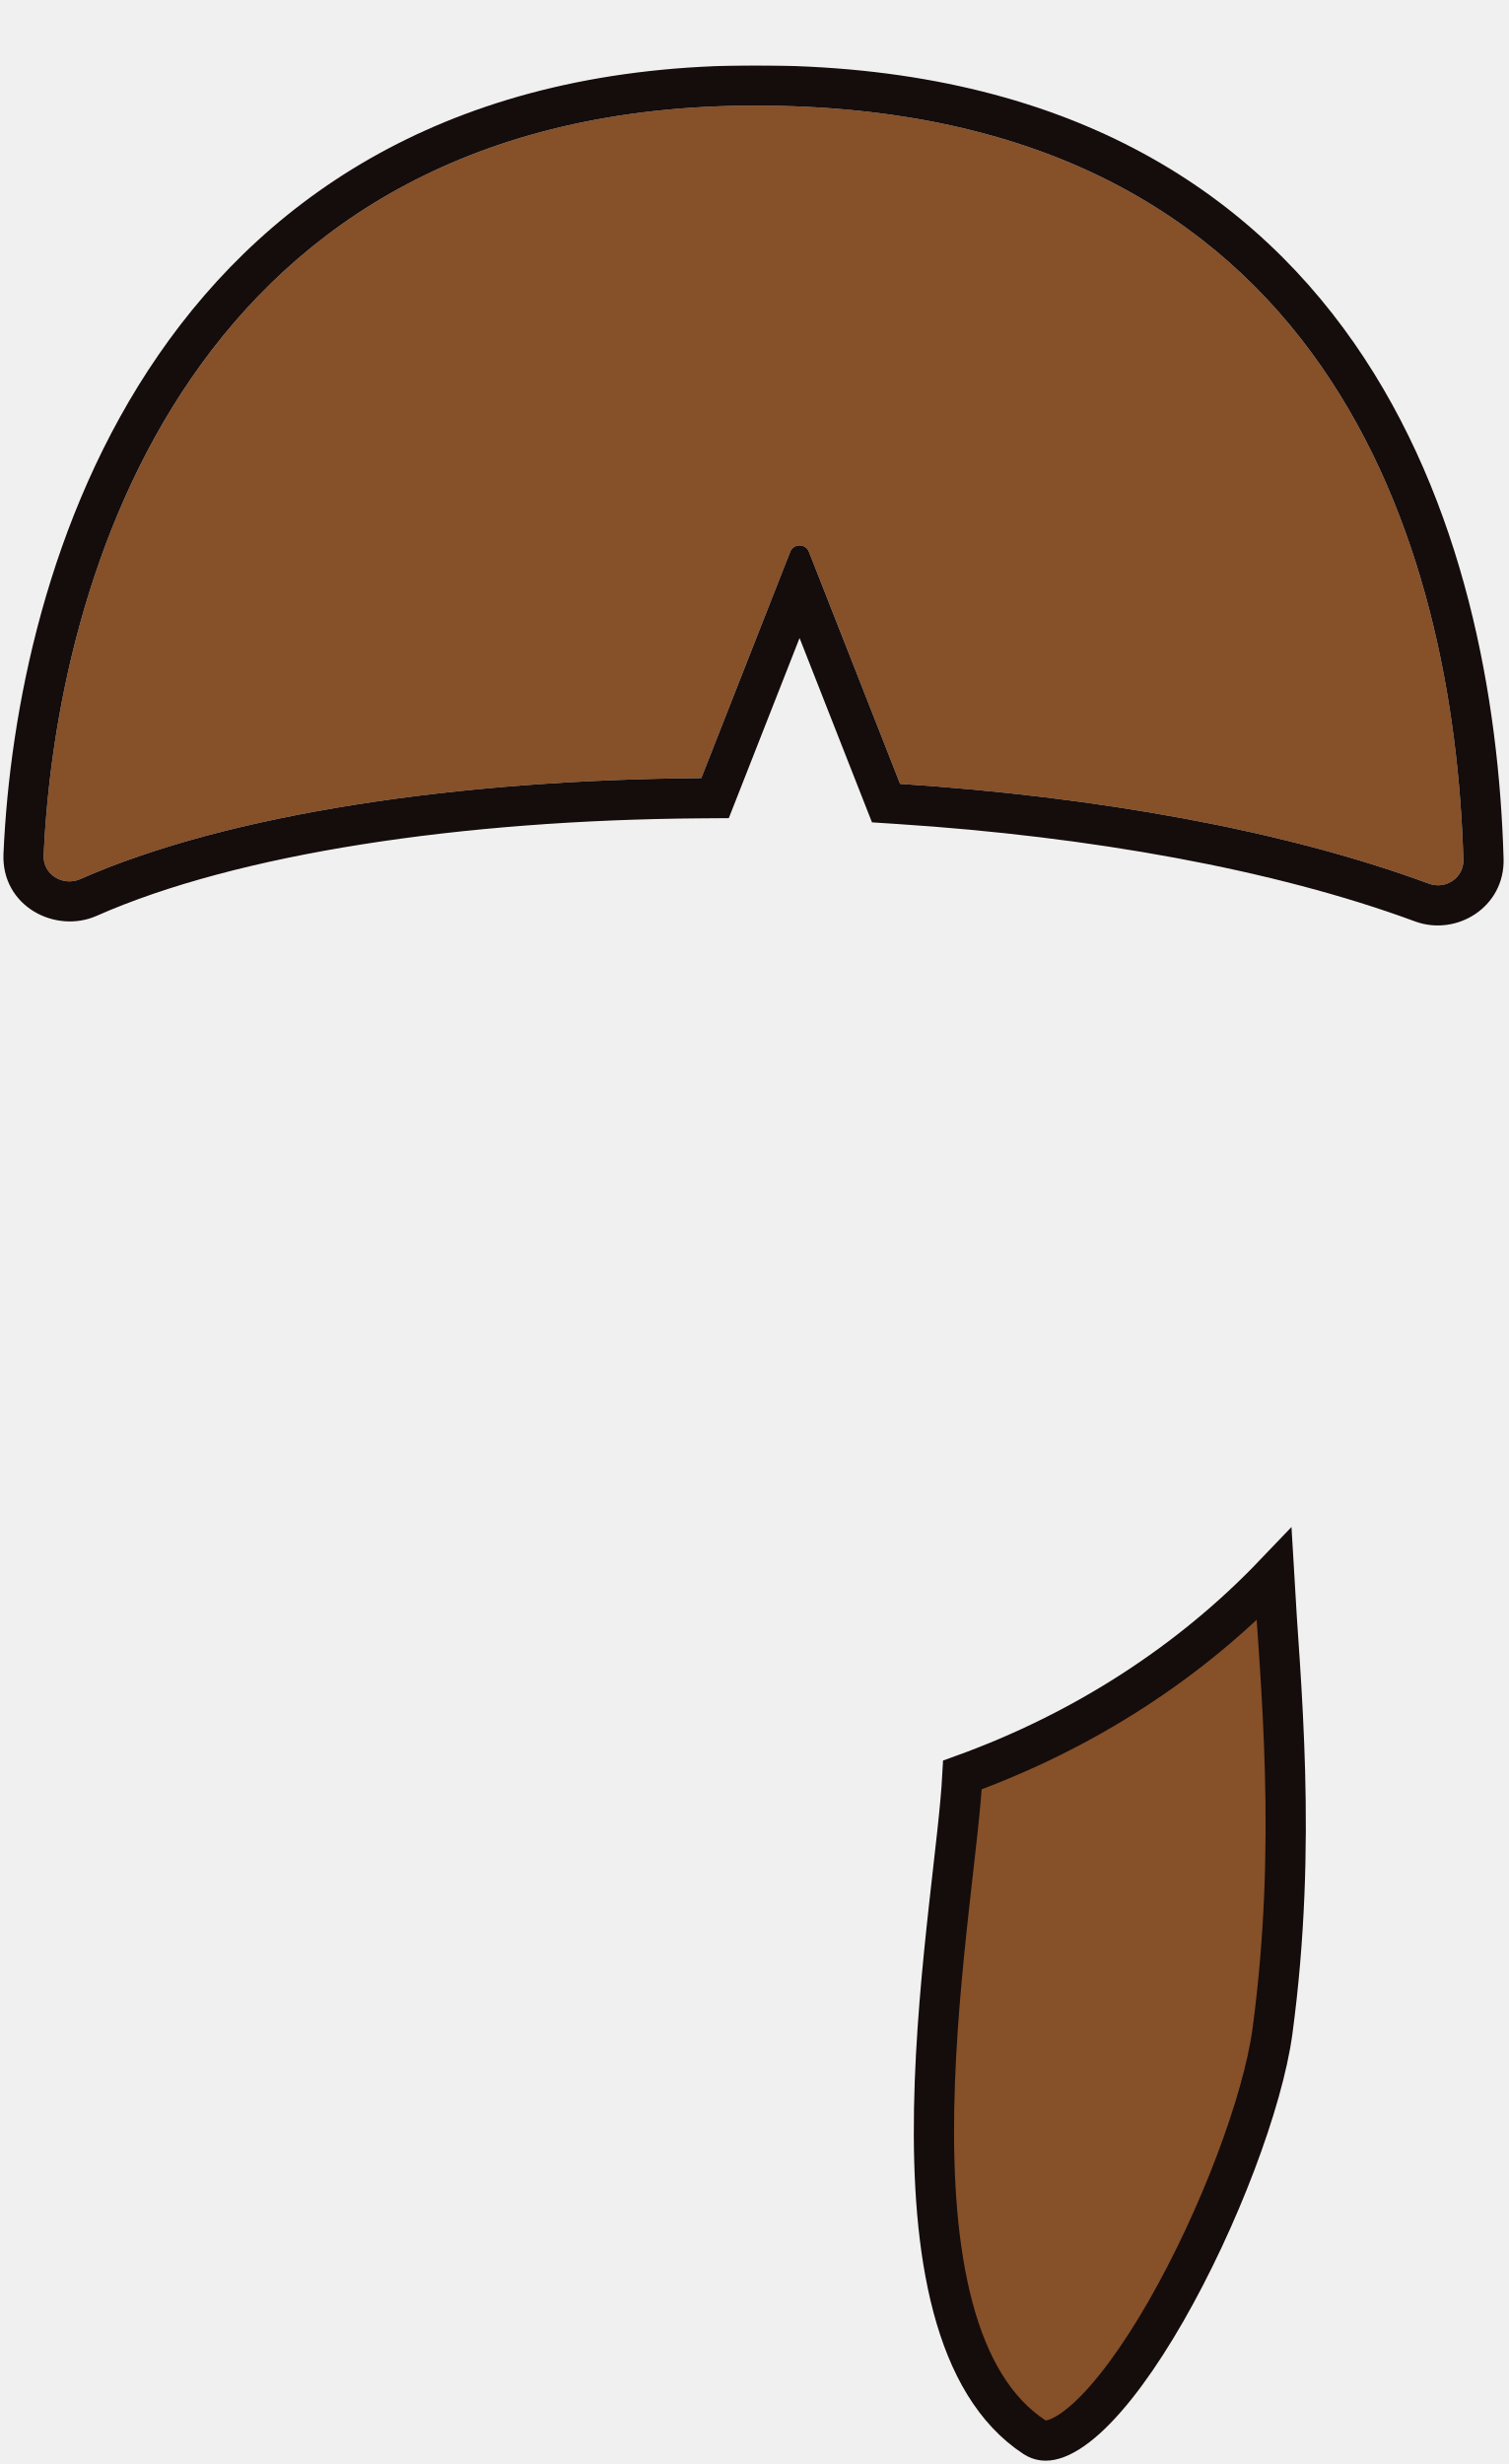
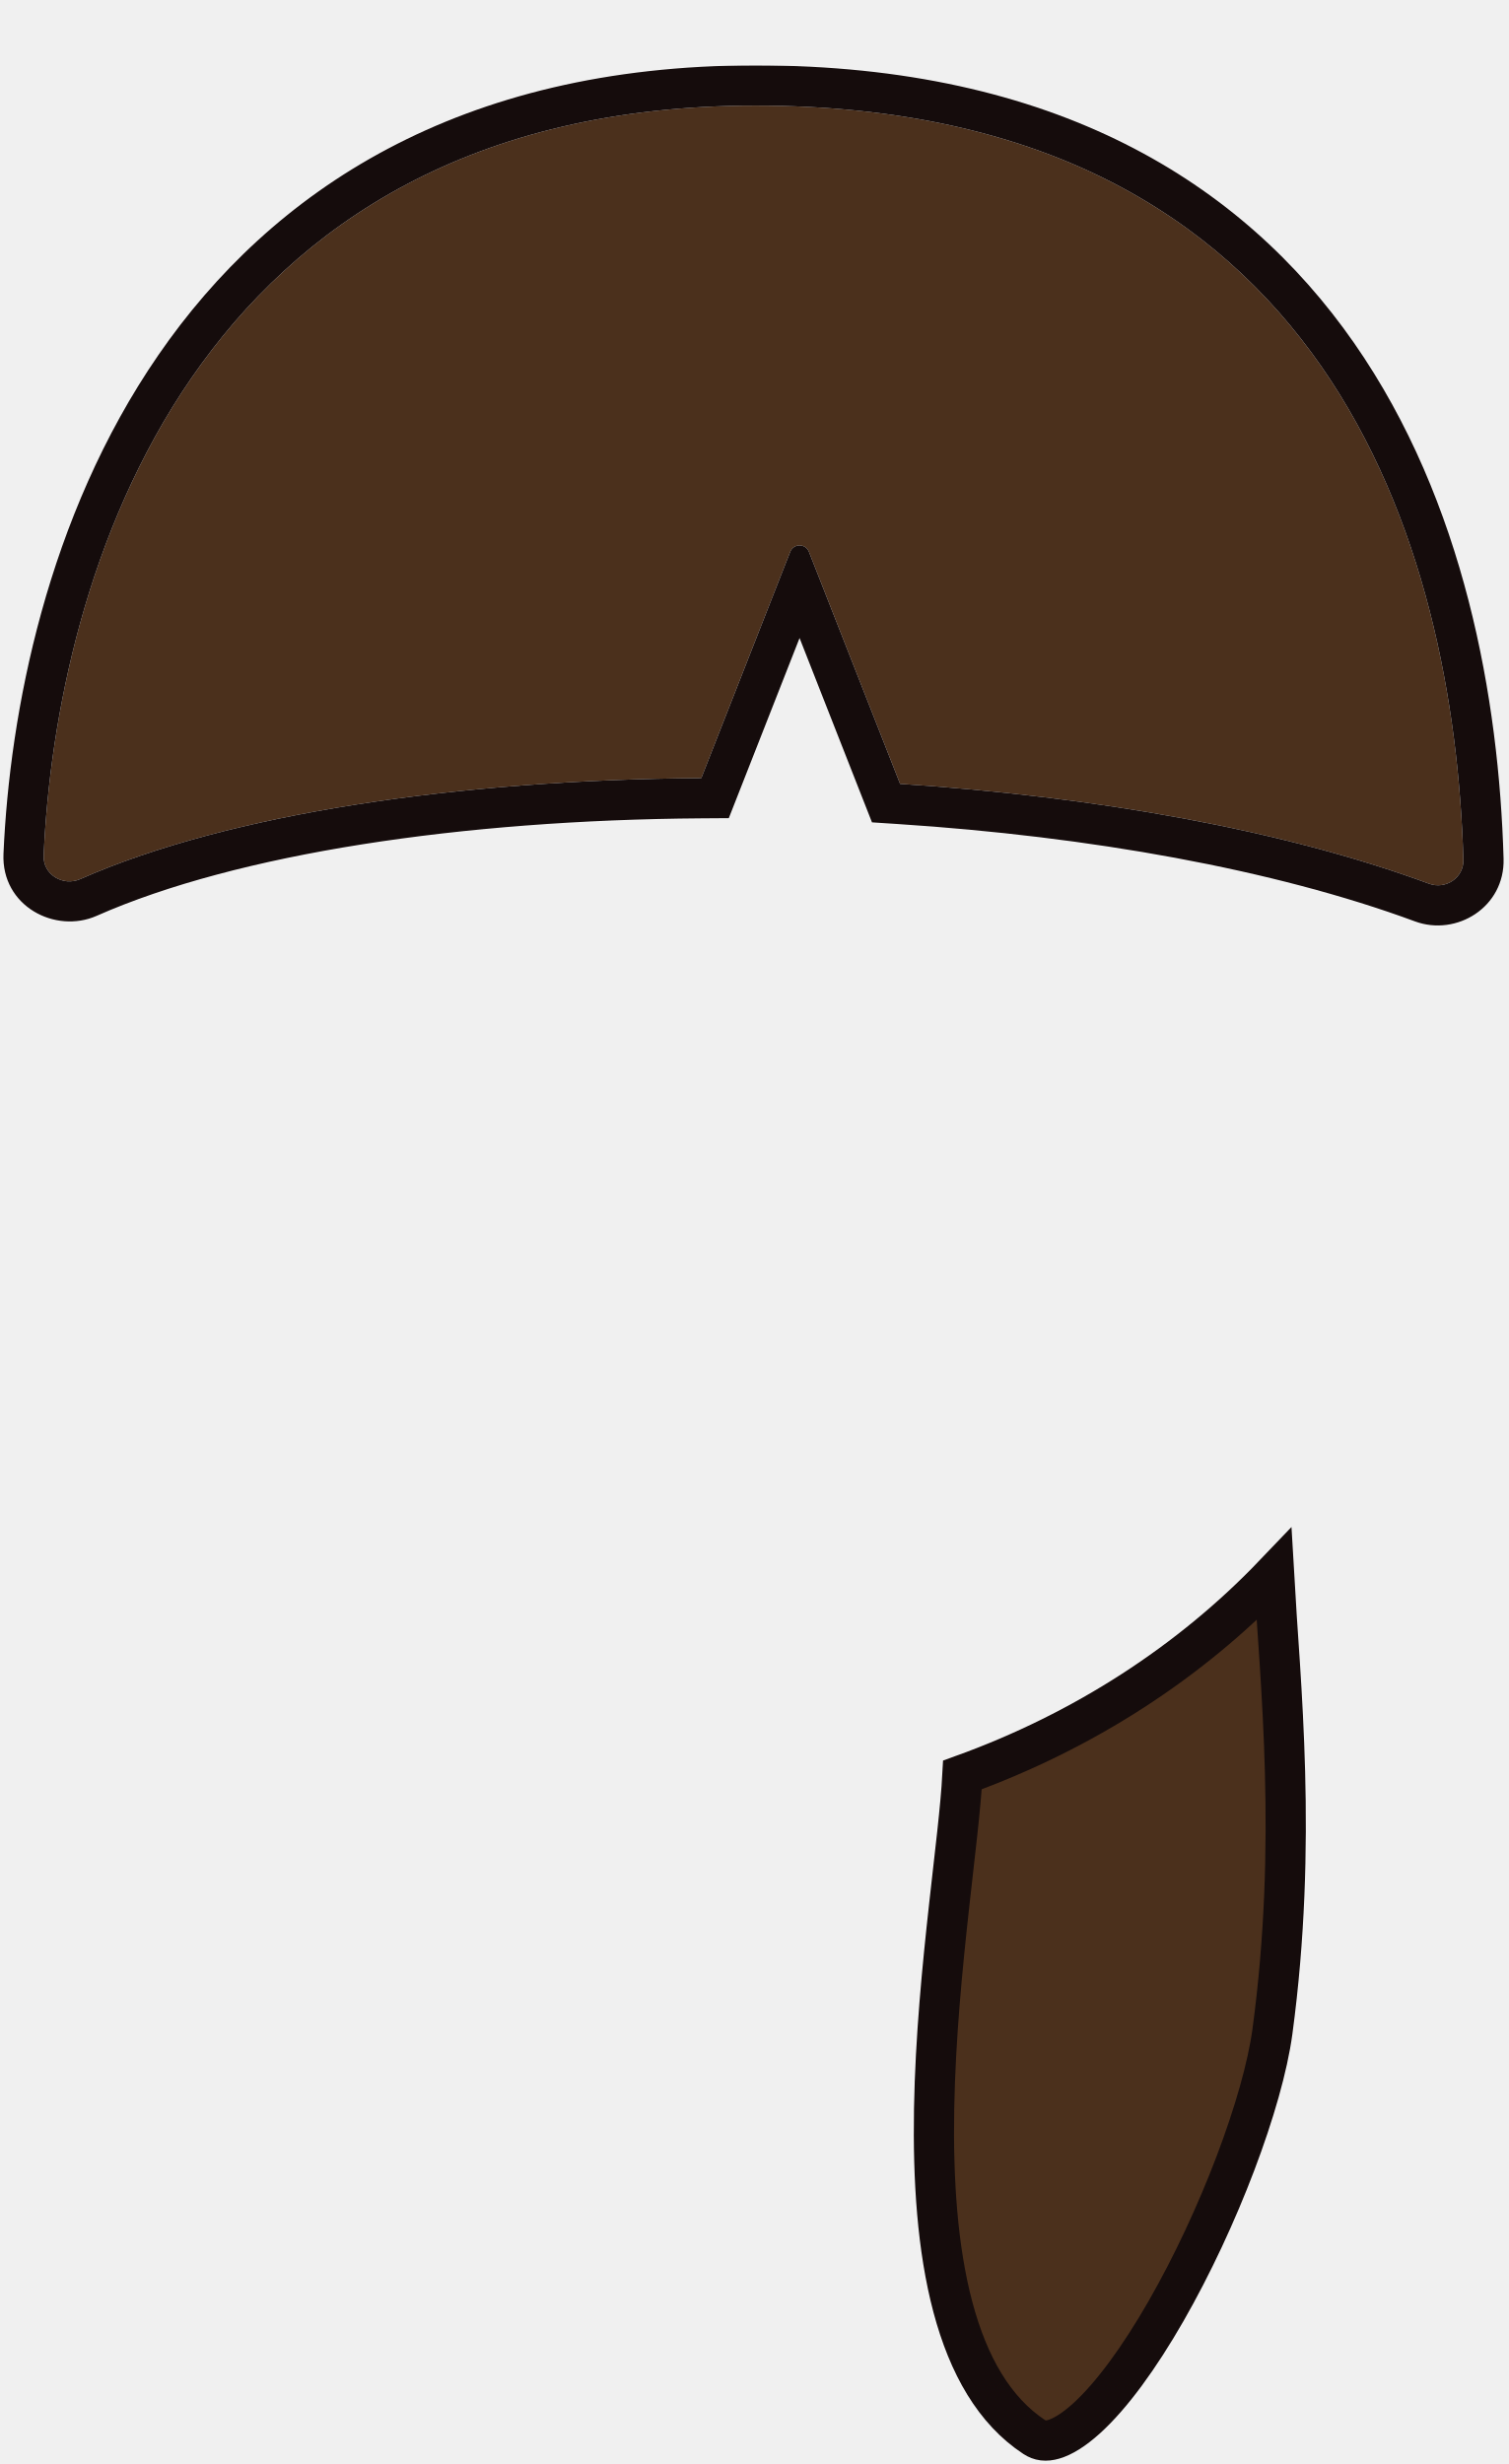
<svg xmlns="http://www.w3.org/2000/svg" width="300" height="490" viewBox="0 0 300 490" fill="none">
-   <path d="M253.343 313.094C254.526 334.245 258.108 366.348 253.036 403.966C251.139 418.031 242.387 441.278 231.851 459.634C226.585 468.81 221.066 476.417 216.004 480.983C213.467 483.272 211.288 484.573 209.538 485.085C207.942 485.551 206.771 485.363 205.697 484.657C197.752 479.437 192.582 470.427 189.487 458.787C186.397 447.166 185.505 433.389 185.756 419.337C186.005 405.316 187.386 391.234 188.735 379.05C189.885 368.671 191.047 359.41 191.388 352.971C215.553 344.25 236.733 330.465 253.343 313.094Z" fill="#865028" stroke="#150C0C" stroke-width="8" />
+   <path d="M253.343 313.094C254.526 334.245 258.108 366.348 253.036 403.966C251.139 418.031 242.387 441.278 231.851 459.634C226.585 468.81 221.066 476.417 216.004 480.983C213.467 483.272 211.288 484.573 209.538 485.085C207.942 485.551 206.771 485.363 205.697 484.657C197.752 479.437 192.582 470.427 189.487 458.787C186.397 447.166 185.505 433.389 185.756 419.337C186.005 405.316 187.386 391.234 188.735 379.05C189.885 368.671 191.047 359.41 191.388 352.971C215.553 344.25 236.733 330.465 253.343 313.094Z" fill="#4B301C" stroke="#150C0C" stroke-width="8" />
  <mask id="path-2-outside-1_6_97" maskUnits="userSpaceOnUse" x="-0.32" y="13" width="300" height="172" fill="black">
    <rect fill="white" x="-0.32" y="13" width="300" height="172" />
    <path fill-rule="evenodd" clip-rule="evenodd" d="M284.152 175.727C287.493 176.962 291.104 174.546 291.002 170.985C289.216 109.086 264.259 21 150.213 21C37.49 21 11.065 115.719 8.685 170.131C8.52 173.906 12.521 176.341 15.976 174.813C45.49 161.764 91.411 155.072 139.461 154.737L157.139 109.738C157.803 108.047 160.197 108.047 160.862 109.738L178.99 155.883C217.647 158.4 255.164 165.015 284.152 175.727Z" />
  </mask>
-   <path fill-rule="evenodd" clip-rule="evenodd" d="M284.152 175.727C287.493 176.962 291.104 174.546 291.002 170.985C289.216 109.086 264.259 21 150.213 21C37.49 21 11.065 115.719 8.685 170.131C8.52 173.906 12.521 176.341 15.976 174.813C45.49 161.764 91.411 155.072 139.461 154.737L157.139 109.738C157.803 108.047 160.197 108.047 160.862 109.738L178.99 155.883C217.647 158.4 255.164 165.015 284.152 175.727Z" fill="#865028" />
+   <path fill-rule="evenodd" clip-rule="evenodd" d="M284.152 175.727C287.493 176.962 291.104 174.546 291.002 170.985C289.216 109.086 264.259 21 150.213 21C37.49 21 11.065 115.719 8.685 170.131C8.52 173.906 12.521 176.341 15.976 174.813C45.49 161.764 91.411 155.072 139.461 154.737L157.139 109.738C157.803 108.047 160.197 108.047 160.862 109.738L178.99 155.883C217.647 158.4 255.164 165.015 284.152 175.727Z" fill="#4B301C" />
  <path d="M291.002 170.985L283.005 171.216V171.216L291.002 170.985ZM284.152 175.727L286.925 168.223L286.925 168.223L284.152 175.727ZM8.685 170.131L0.693 169.782L8.685 170.131ZM15.976 174.813L19.211 182.13H19.211L15.976 174.813ZM139.461 154.737L139.516 162.737L144.928 162.699L146.907 157.662L139.461 154.737ZM157.139 109.738L164.585 112.664V112.664L157.139 109.738ZM160.862 109.738L168.308 106.813L168.307 106.813L160.862 109.738ZM178.99 155.883L171.544 158.808L173.401 163.536L178.47 163.866L178.99 155.883ZM283.005 171.216C282.972 170.064 283.592 169.071 284.351 168.552C285.077 168.055 286.044 167.898 286.925 168.223L281.379 183.231C289.626 186.279 299.277 180.411 298.998 170.755L283.005 171.216ZM150.213 29C204.822 29 237.03 49.903 256.139 77.351C275.595 105.296 282.133 141.003 283.005 171.216L298.998 170.755C298.084 139.068 291.251 99.782 269.27 68.209C246.944 36.14 209.65 13 150.213 13V29ZM16.677 170.481C17.83 144.126 24.822 108.5 44.659 79.699C64.183 51.352 96.524 29 150.213 29V13C91.179 13 53.946 38.008 31.482 70.623C9.331 102.784 1.92 141.724 0.693 169.782L16.677 170.481ZM12.741 167.496C13.57 167.13 14.511 167.234 15.238 167.693C16.023 168.187 16.732 169.233 16.677 170.481L0.693 169.782C0.236 180.22 11.016 185.753 19.211 182.13L12.741 167.496ZM139.405 146.737C90.937 147.075 43.731 153.794 12.741 167.496L19.211 182.13C47.248 169.733 91.885 163.069 139.516 162.737L139.405 146.737ZM146.907 157.662L164.585 112.664L149.692 106.813L132.015 151.812L146.907 157.662ZM164.585 112.664C162.591 117.739 155.409 117.738 153.416 112.664L168.307 106.813C164.985 98.355 153.015 98.355 149.692 106.813L164.585 112.664ZM153.415 112.664L171.544 158.808L186.436 152.958L168.308 106.813L153.415 112.664ZM286.925 168.223C256.972 157.154 218.63 150.447 179.51 147.9L178.47 163.866C216.663 166.353 253.355 172.875 281.379 183.231L286.925 168.223Z" fill="#150C0C" mask="url(#path-2-outside-1_6_97)" />
</svg>
